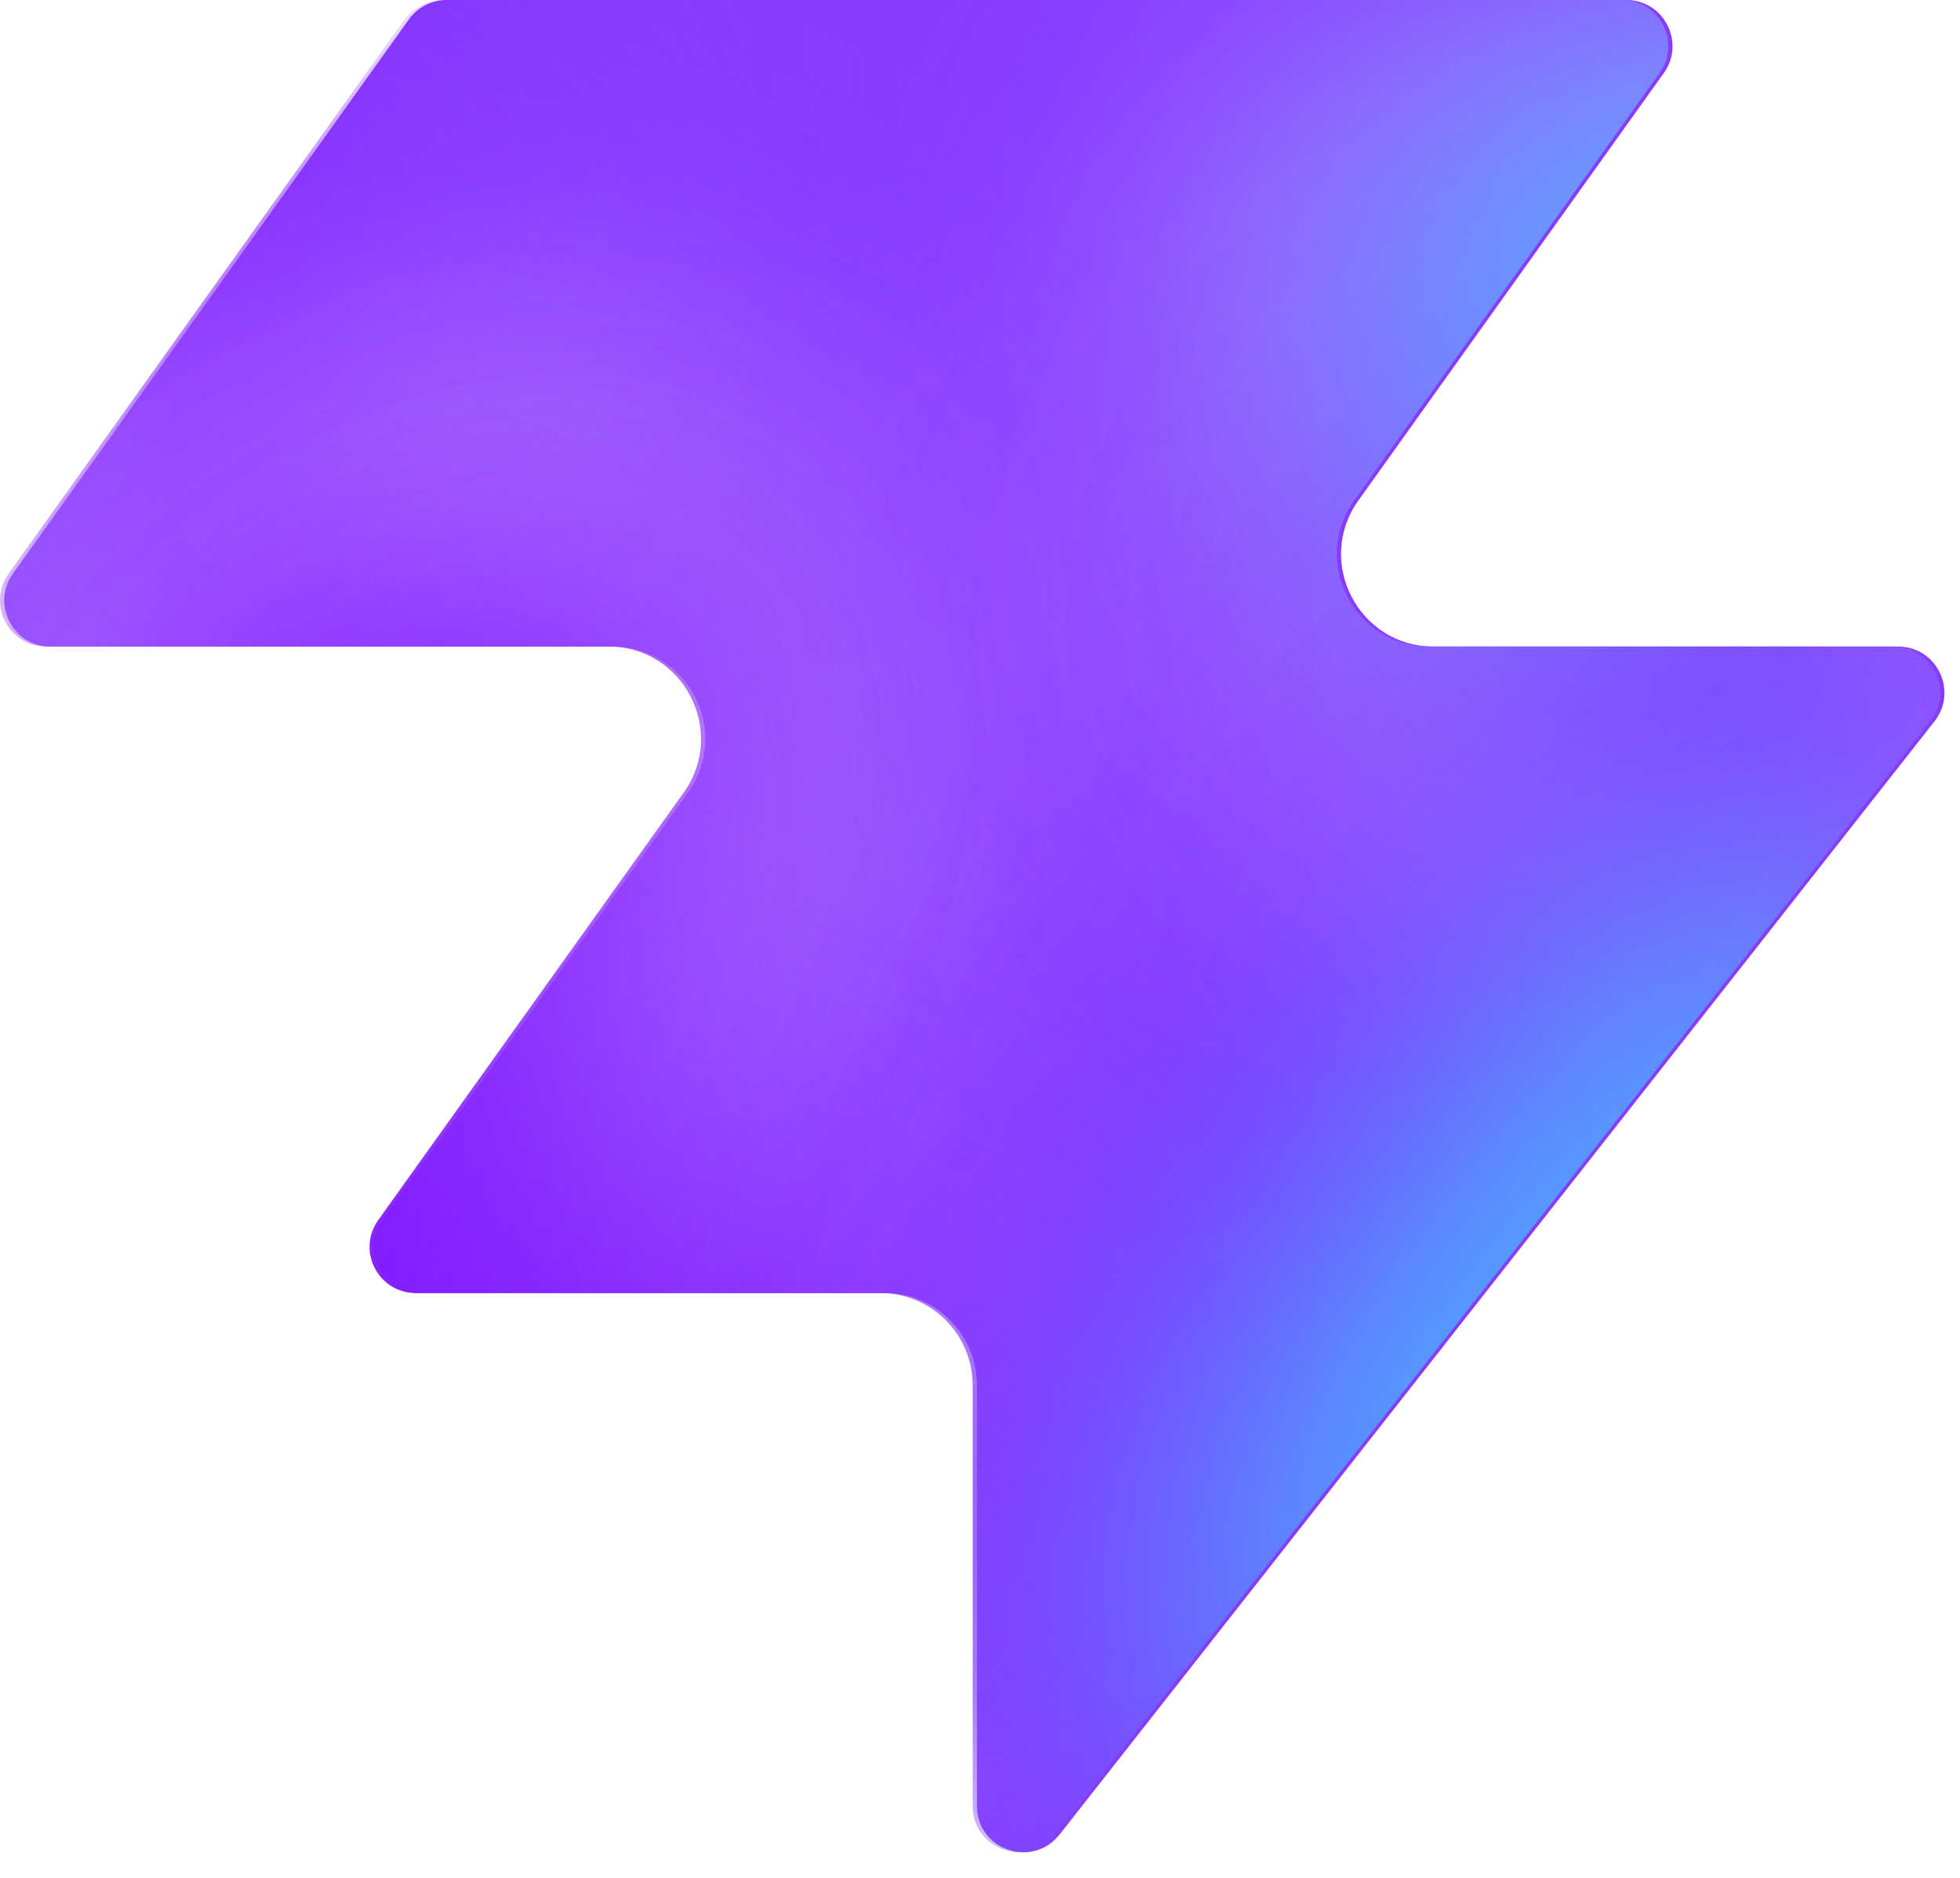
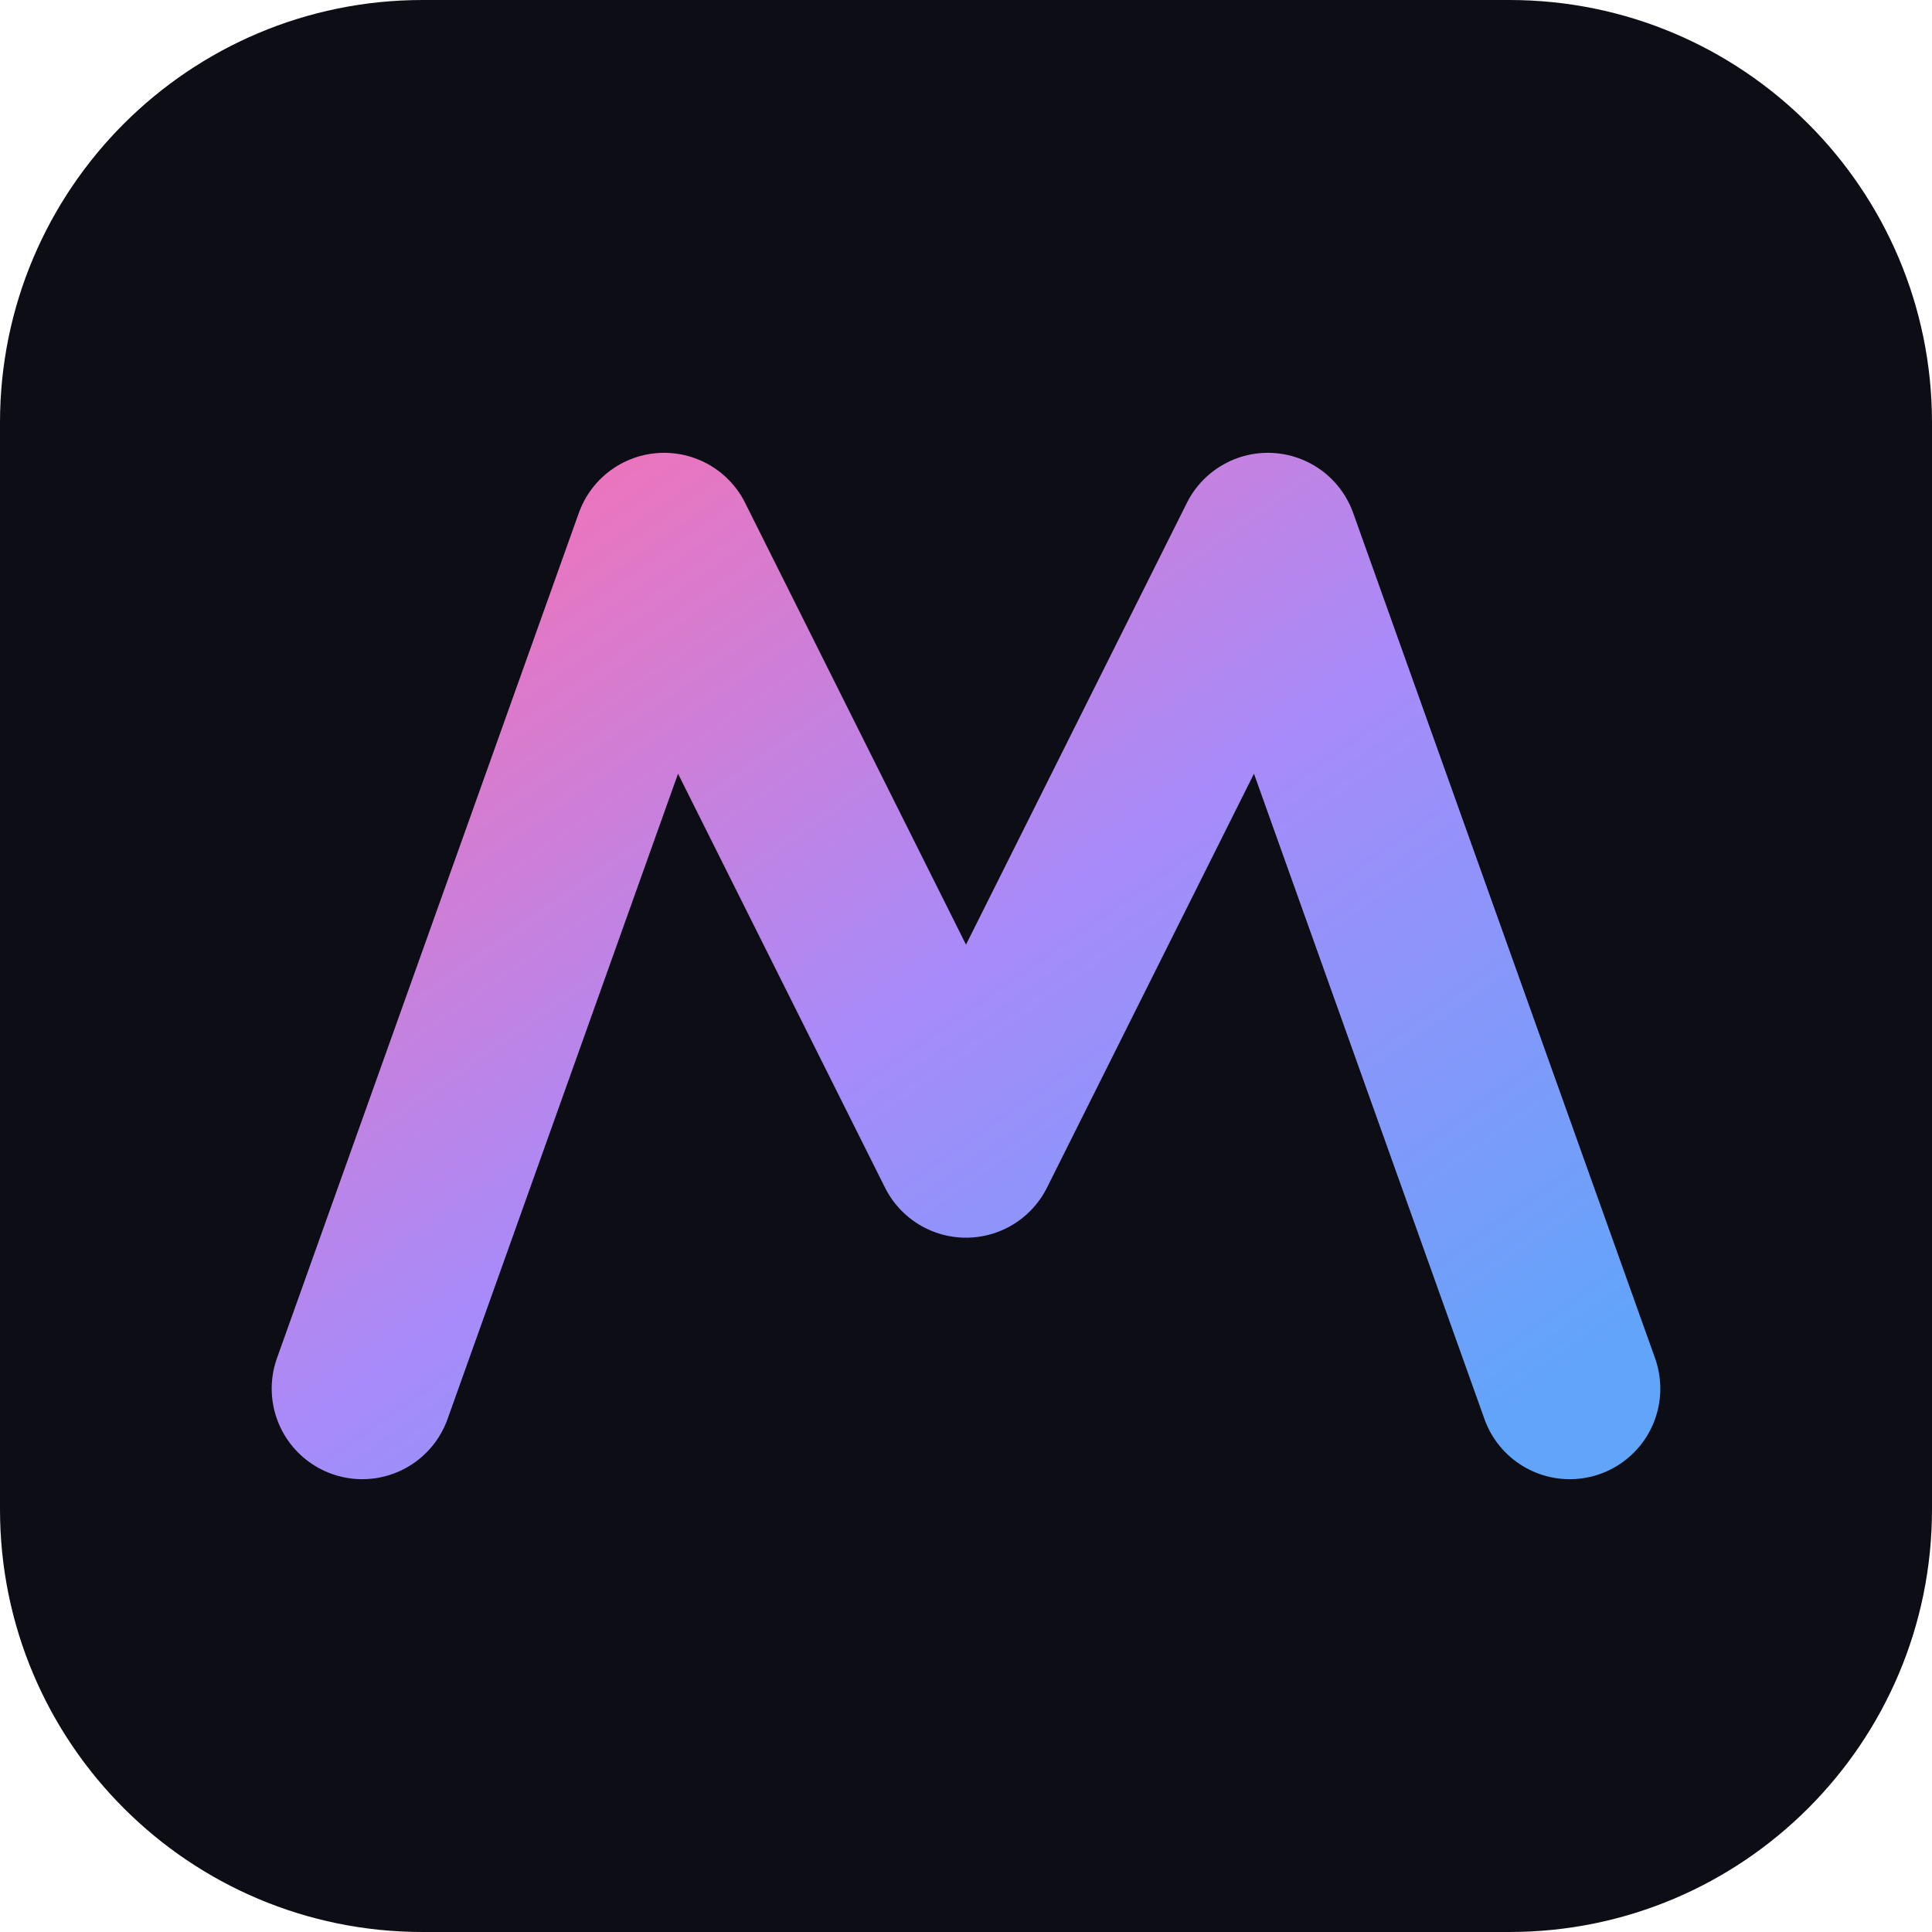
- <svg xmlns="http://www.w3.org/2000/svg" width="48" height="46" fill="none" viewBox="0 0 48 46">
-   <path fill="#863bff" d="M25.946 44.938c-.664.845-2.021.375-2.021-.698V33.937a2.26 2.26 0 0 0-2.262-2.262H10.287c-.92 0-1.456-1.04-.92-1.788l7.48-10.471c1.07-1.497 0-3.578-1.842-3.578H1.237c-.92 0-1.456-1.04-.92-1.788L10.013.474c.214-.297.556-.474.92-.474h28.894c.92 0 1.456 1.04.92 1.788l-7.48 10.471c-1.07 1.498 0 3.579 1.842 3.579h11.377c.943 0 1.473 1.088.89 1.83L25.947 44.94z" style="fill:#863bff;fill:color(display-p3 .525 .23 1);fill-opacity:1" />
-   <mask id="a" width="48" height="46" x="0" y="0" maskUnits="userSpaceOnUse" style="mask-type:alpha">
-     <path fill="#000" d="M25.842 44.938c-.664.844-2.021.375-2.021-.698V33.937a2.26 2.26 0 0 0-2.262-2.262H10.183c-.92 0-1.456-1.04-.92-1.788l7.48-10.471c1.07-1.498 0-3.579-1.842-3.579H1.133c-.92 0-1.456-1.04-.92-1.787L9.91.473c.214-.297.556-.474.92-.474h28.894c.92 0 1.456 1.04.92 1.788l-7.48 10.471c-1.07 1.498 0 3.578 1.842 3.578h11.377c.943 0 1.473 1.088.89 1.832L25.843 44.94z" style="fill:#000;fill-opacity:1" />
-   </mask>
-   <g mask="url(#a)">
-     <g filter="url(#b)">
-       <ellipse cx="5.508" cy="14.704" fill="#ede6ff" rx="5.508" ry="14.704" style="fill:#ede6ff;fill:color(display-p3 .927 .903 1);fill-opacity:1" transform="matrix(.00324 1 1 -.00324 -4.47 31.516)" />
-     </g>
-     <g filter="url(#c)">
-       <ellipse cx="10.399" cy="29.851" fill="#ede6ff" rx="10.399" ry="29.851" style="fill:#ede6ff;fill:color(display-p3 .927 .903 1);fill-opacity:1" transform="matrix(.00324 1 1 -.00324 -39.328 7.883)" />
-     </g>
-     <g filter="url(#d)">
-       <ellipse cx="5.508" cy="30.487" fill="#7e14ff" rx="5.508" ry="30.487" style="fill:#7e14ff;fill:color(display-p3 .492 .077 1);fill-opacity:1" transform="rotate(89.814 -25.913 -14.639)scale(1 -1)" />
-     </g>
-     <g filter="url(#e)">
-       <ellipse cx="5.508" cy="30.599" fill="#7e14ff" rx="5.508" ry="30.599" style="fill:#7e14ff;fill:color(display-p3 .492 .077 1);fill-opacity:1" transform="rotate(89.814 -32.644 -3.334)scale(1 -1)" />
-     </g>
-     <g filter="url(#f)">
-       <ellipse cx="5.508" cy="30.599" fill="#7e14ff" rx="5.508" ry="30.599" style="fill:#7e14ff;fill:color(display-p3 .492 .077 1);fill-opacity:1" transform="matrix(.00324 1 1 -.00324 -34.34 30.47)" />
-     </g>
-     <g filter="url(#g)">
-       <ellipse cx="14.072" cy="22.078" fill="#ede6ff" rx="14.072" ry="22.078" style="fill:#ede6ff;fill:color(display-p3 .927 .903 1);fill-opacity:1" transform="rotate(93.35 24.506 48.493)scale(-1 1)" />
-     </g>
-     <g filter="url(#h)">
-       <ellipse cx="3.47" cy="21.501" fill="#7e14ff" rx="3.47" ry="21.501" style="fill:#7e14ff;fill:color(display-p3 .492 .077 1);fill-opacity:1" transform="rotate(89.009 28.708 47.59)scale(-1 1)" />
-     </g>
-     <g filter="url(#i)">
-       <ellipse cx="3.47" cy="21.501" fill="#7e14ff" rx="3.47" ry="21.501" style="fill:#7e14ff;fill:color(display-p3 .492 .077 1);fill-opacity:1" transform="rotate(89.009 28.708 47.59)scale(-1 1)" />
-     </g>
-     <g filter="url(#j)">
-       <ellipse cx=".387" cy="8.972" fill="#7e14ff" rx="4.407" ry="29.108" style="fill:#7e14ff;fill:color(display-p3 .492 .077 1);fill-opacity:1" transform="rotate(39.51 .387 8.972)" />
-     </g>
-     <g filter="url(#k)">
-       <ellipse cx="47.523" cy="-6.092" fill="#7e14ff" rx="4.407" ry="29.108" style="fill:#7e14ff;fill:color(display-p3 .492 .077 1);fill-opacity:1" transform="rotate(37.892 47.523 -6.092)" />
-     </g>
-     <g filter="url(#l)">
-       <ellipse cx="41.412" cy="6.333" fill="#47bfff" rx="5.971" ry="9.665" style="fill:#47bfff;fill:color(display-p3 .28 .748 1);fill-opacity:1" transform="rotate(37.892 41.412 6.333)" />
-     </g>
-     <g filter="url(#m)">
-       <ellipse cx="-1.879" cy="38.332" fill="#7e14ff" rx="4.407" ry="29.108" style="fill:#7e14ff;fill:color(display-p3 .492 .077 1);fill-opacity:1" transform="rotate(37.892 -1.88 38.332)" />
-     </g>
-     <g filter="url(#n)">
-       <ellipse cx="-1.879" cy="38.332" fill="#7e14ff" rx="4.407" ry="29.108" style="fill:#7e14ff;fill:color(display-p3 .492 .077 1);fill-opacity:1" transform="rotate(37.892 -1.88 38.332)" />
-     </g>
-     <g filter="url(#o)">
-       <ellipse cx="35.651" cy="29.907" fill="#7e14ff" rx="4.407" ry="29.108" style="fill:#7e14ff;fill:color(display-p3 .492 .077 1);fill-opacity:1" transform="rotate(37.892 35.651 29.907)" />
-     </g>
-     <g filter="url(#p)">
-       <ellipse cx="38.418" cy="32.4" fill="#47bfff" rx="5.971" ry="15.297" style="fill:#47bfff;fill:color(display-p3 .28 .748 1);fill-opacity:1" transform="rotate(37.892 38.418 32.4)" />
-     </g>
-   </g>
+ <svg xmlns="http://www.w3.org/2000/svg" viewBox="0 0 64 64">
  <defs>
-     <filter id="b" width="60.045" height="41.654" x="-19.77" y="16.149" color-interpolation-filters="sRGB" filterUnits="userSpaceOnUse">
-       <feFlood flood-opacity="0" result="BackgroundImageFix" />
-       <feBlend in="SourceGraphic" in2="BackgroundImageFix" result="shape" />
-       <feGaussianBlur result="effect1_foregroundBlur_2002_17158" stdDeviation="7.659" />
-     </filter>
-     <filter id="c" width="90.34" height="51.437" x="-54.613" y="-7.533" color-interpolation-filters="sRGB" filterUnits="userSpaceOnUse">
-       <feFlood flood-opacity="0" result="BackgroundImageFix" />
-       <feBlend in="SourceGraphic" in2="BackgroundImageFix" result="shape" />
-       <feGaussianBlur result="effect1_foregroundBlur_2002_17158" stdDeviation="7.659" />
-     </filter>
-     <filter id="d" width="79.355" height="29.4" x="-49.64" y="2.03" color-interpolation-filters="sRGB" filterUnits="userSpaceOnUse">
-       <feFlood flood-opacity="0" result="BackgroundImageFix" />
-       <feBlend in="SourceGraphic" in2="BackgroundImageFix" result="shape" />
-       <feGaussianBlur result="effect1_foregroundBlur_2002_17158" stdDeviation="4.596" />
-     </filter>
-     <filter id="e" width="79.579" height="29.4" x="-45.045" y="20.029" color-interpolation-filters="sRGB" filterUnits="userSpaceOnUse">
-       <feFlood flood-opacity="0" result="BackgroundImageFix" />
-       <feBlend in="SourceGraphic" in2="BackgroundImageFix" result="shape" />
-       <feGaussianBlur result="effect1_foregroundBlur_2002_17158" stdDeviation="4.596" />
-     </filter>
-     <filter id="f" width="79.579" height="29.4" x="-43.513" y="21.178" color-interpolation-filters="sRGB" filterUnits="userSpaceOnUse">
-       <feFlood flood-opacity="0" result="BackgroundImageFix" />
-       <feBlend in="SourceGraphic" in2="BackgroundImageFix" result="shape" />
-       <feGaussianBlur result="effect1_foregroundBlur_2002_17158" stdDeviation="4.596" />
-     </filter>
-     <filter id="g" width="74.749" height="58.852" x="15.756" y="-17.901" color-interpolation-filters="sRGB" filterUnits="userSpaceOnUse">
-       <feFlood flood-opacity="0" result="BackgroundImageFix" />
-       <feBlend in="SourceGraphic" in2="BackgroundImageFix" result="shape" />
-       <feGaussianBlur result="effect1_foregroundBlur_2002_17158" stdDeviation="7.659" />
-     </filter>
-     <filter id="h" width="61.377" height="25.362" x="23.548" y="2.284" color-interpolation-filters="sRGB" filterUnits="userSpaceOnUse">
-       <feFlood flood-opacity="0" result="BackgroundImageFix" />
-       <feBlend in="SourceGraphic" in2="BackgroundImageFix" result="shape" />
-       <feGaussianBlur result="effect1_foregroundBlur_2002_17158" stdDeviation="4.596" />
-     </filter>
-     <filter id="i" width="61.377" height="25.362" x="23.548" y="2.284" color-interpolation-filters="sRGB" filterUnits="userSpaceOnUse">
-       <feFlood flood-opacity="0" result="BackgroundImageFix" />
-       <feBlend in="SourceGraphic" in2="BackgroundImageFix" result="shape" />
-       <feGaussianBlur result="effect1_foregroundBlur_2002_17158" stdDeviation="4.596" />
-     </filter>
-     <filter id="j" width="56.045" height="63.649" x="-27.636" y="-22.853" color-interpolation-filters="sRGB" filterUnits="userSpaceOnUse">
-       <feFlood flood-opacity="0" result="BackgroundImageFix" />
-       <feBlend in="SourceGraphic" in2="BackgroundImageFix" result="shape" />
-       <feGaussianBlur result="effect1_foregroundBlur_2002_17158" stdDeviation="4.596" />
-     </filter>
-     <filter id="k" width="54.814" height="64.646" x="20.116" y="-38.415" color-interpolation-filters="sRGB" filterUnits="userSpaceOnUse">
-       <feFlood flood-opacity="0" result="BackgroundImageFix" />
-       <feBlend in="SourceGraphic" in2="BackgroundImageFix" result="shape" />
-       <feGaussianBlur result="effect1_foregroundBlur_2002_17158" stdDeviation="4.596" />
-     </filter>
-     <filter id="l" width="33.541" height="35.313" x="24.641" y="-11.323" color-interpolation-filters="sRGB" filterUnits="userSpaceOnUse">
-       <feFlood flood-opacity="0" result="BackgroundImageFix" />
-       <feBlend in="SourceGraphic" in2="BackgroundImageFix" result="shape" />
-       <feGaussianBlur result="effect1_foregroundBlur_2002_17158" stdDeviation="4.596" />
-     </filter>
-     <filter id="m" width="54.814" height="64.646" x="-29.286" y="6.009" color-interpolation-filters="sRGB" filterUnits="userSpaceOnUse">
-       <feFlood flood-opacity="0" result="BackgroundImageFix" />
-       <feBlend in="SourceGraphic" in2="BackgroundImageFix" result="shape" />
-       <feGaussianBlur result="effect1_foregroundBlur_2002_17158" stdDeviation="4.596" />
-     </filter>
-     <filter id="n" width="54.814" height="64.646" x="-29.286" y="6.009" color-interpolation-filters="sRGB" filterUnits="userSpaceOnUse">
-       <feFlood flood-opacity="0" result="BackgroundImageFix" />
-       <feBlend in="SourceGraphic" in2="BackgroundImageFix" result="shape" />
-       <feGaussianBlur result="effect1_foregroundBlur_2002_17158" stdDeviation="4.596" />
-     </filter>
-     <filter id="o" width="54.814" height="64.646" x="8.244" y="-2.416" color-interpolation-filters="sRGB" filterUnits="userSpaceOnUse">
-       <feFlood flood-opacity="0" result="BackgroundImageFix" />
-       <feBlend in="SourceGraphic" in2="BackgroundImageFix" result="shape" />
-       <feGaussianBlur result="effect1_foregroundBlur_2002_17158" stdDeviation="4.596" />
-     </filter>
-     <filter id="p" width="39.409" height="43.623" x="18.713" y="10.588" color-interpolation-filters="sRGB" filterUnits="userSpaceOnUse">
-       <feFlood flood-opacity="0" result="BackgroundImageFix" />
-       <feBlend in="SourceGraphic" in2="BackgroundImageFix" result="shape" />
-       <feGaussianBlur result="effect1_foregroundBlur_2002_17158" stdDeviation="4.596" />
-     </filter>
+     <linearGradient id="wg" x1="0" y1="0" x2="1" y2="1">
+       <stop offset="0%" stop-color="#f472b6" />
+       <stop offset="50%" stop-color="#a78bfa" />
+       <stop offset="100%" stop-color="#60a5fa" />
+     </linearGradient>
  </defs>
+   <rect width="64" height="64" rx="14" fill="#0d0d16" />
+   <path d="M12 46 L22 18 L32 38 L42 18 L52 46" fill="none" stroke="url(#wg)" stroke-width="6" stroke-linecap="round" stroke-linejoin="round" />
</svg>
